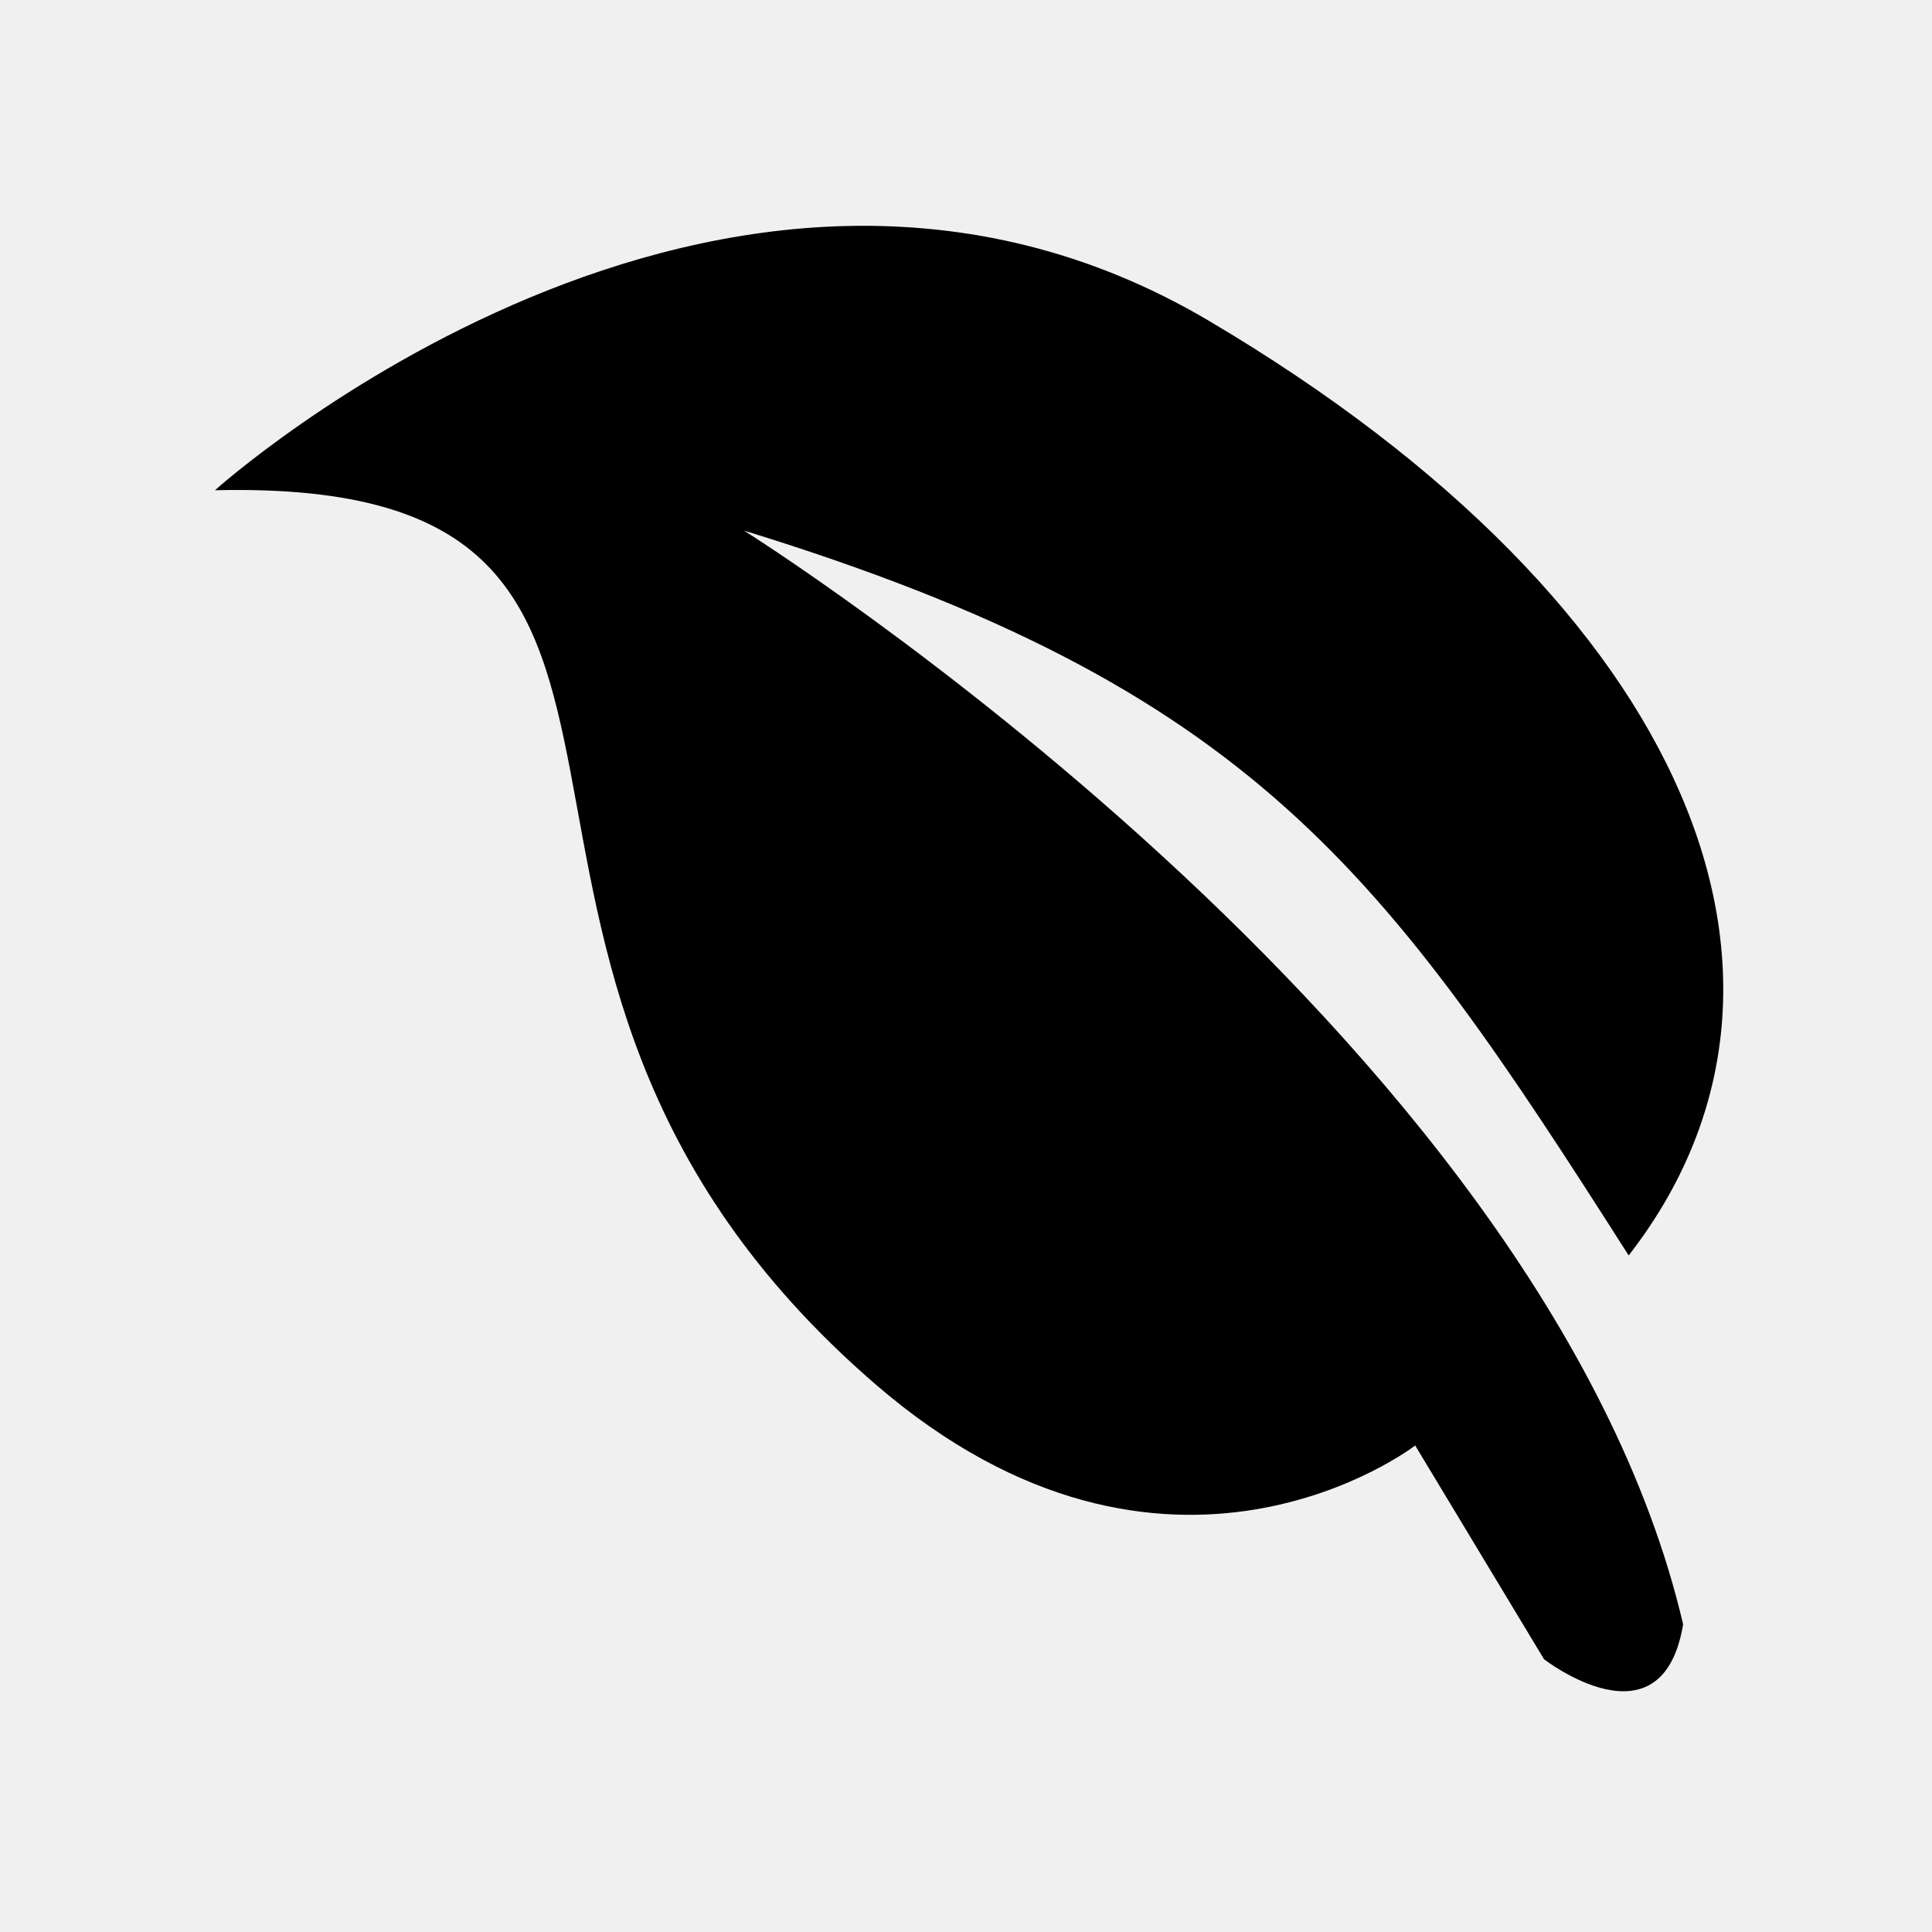
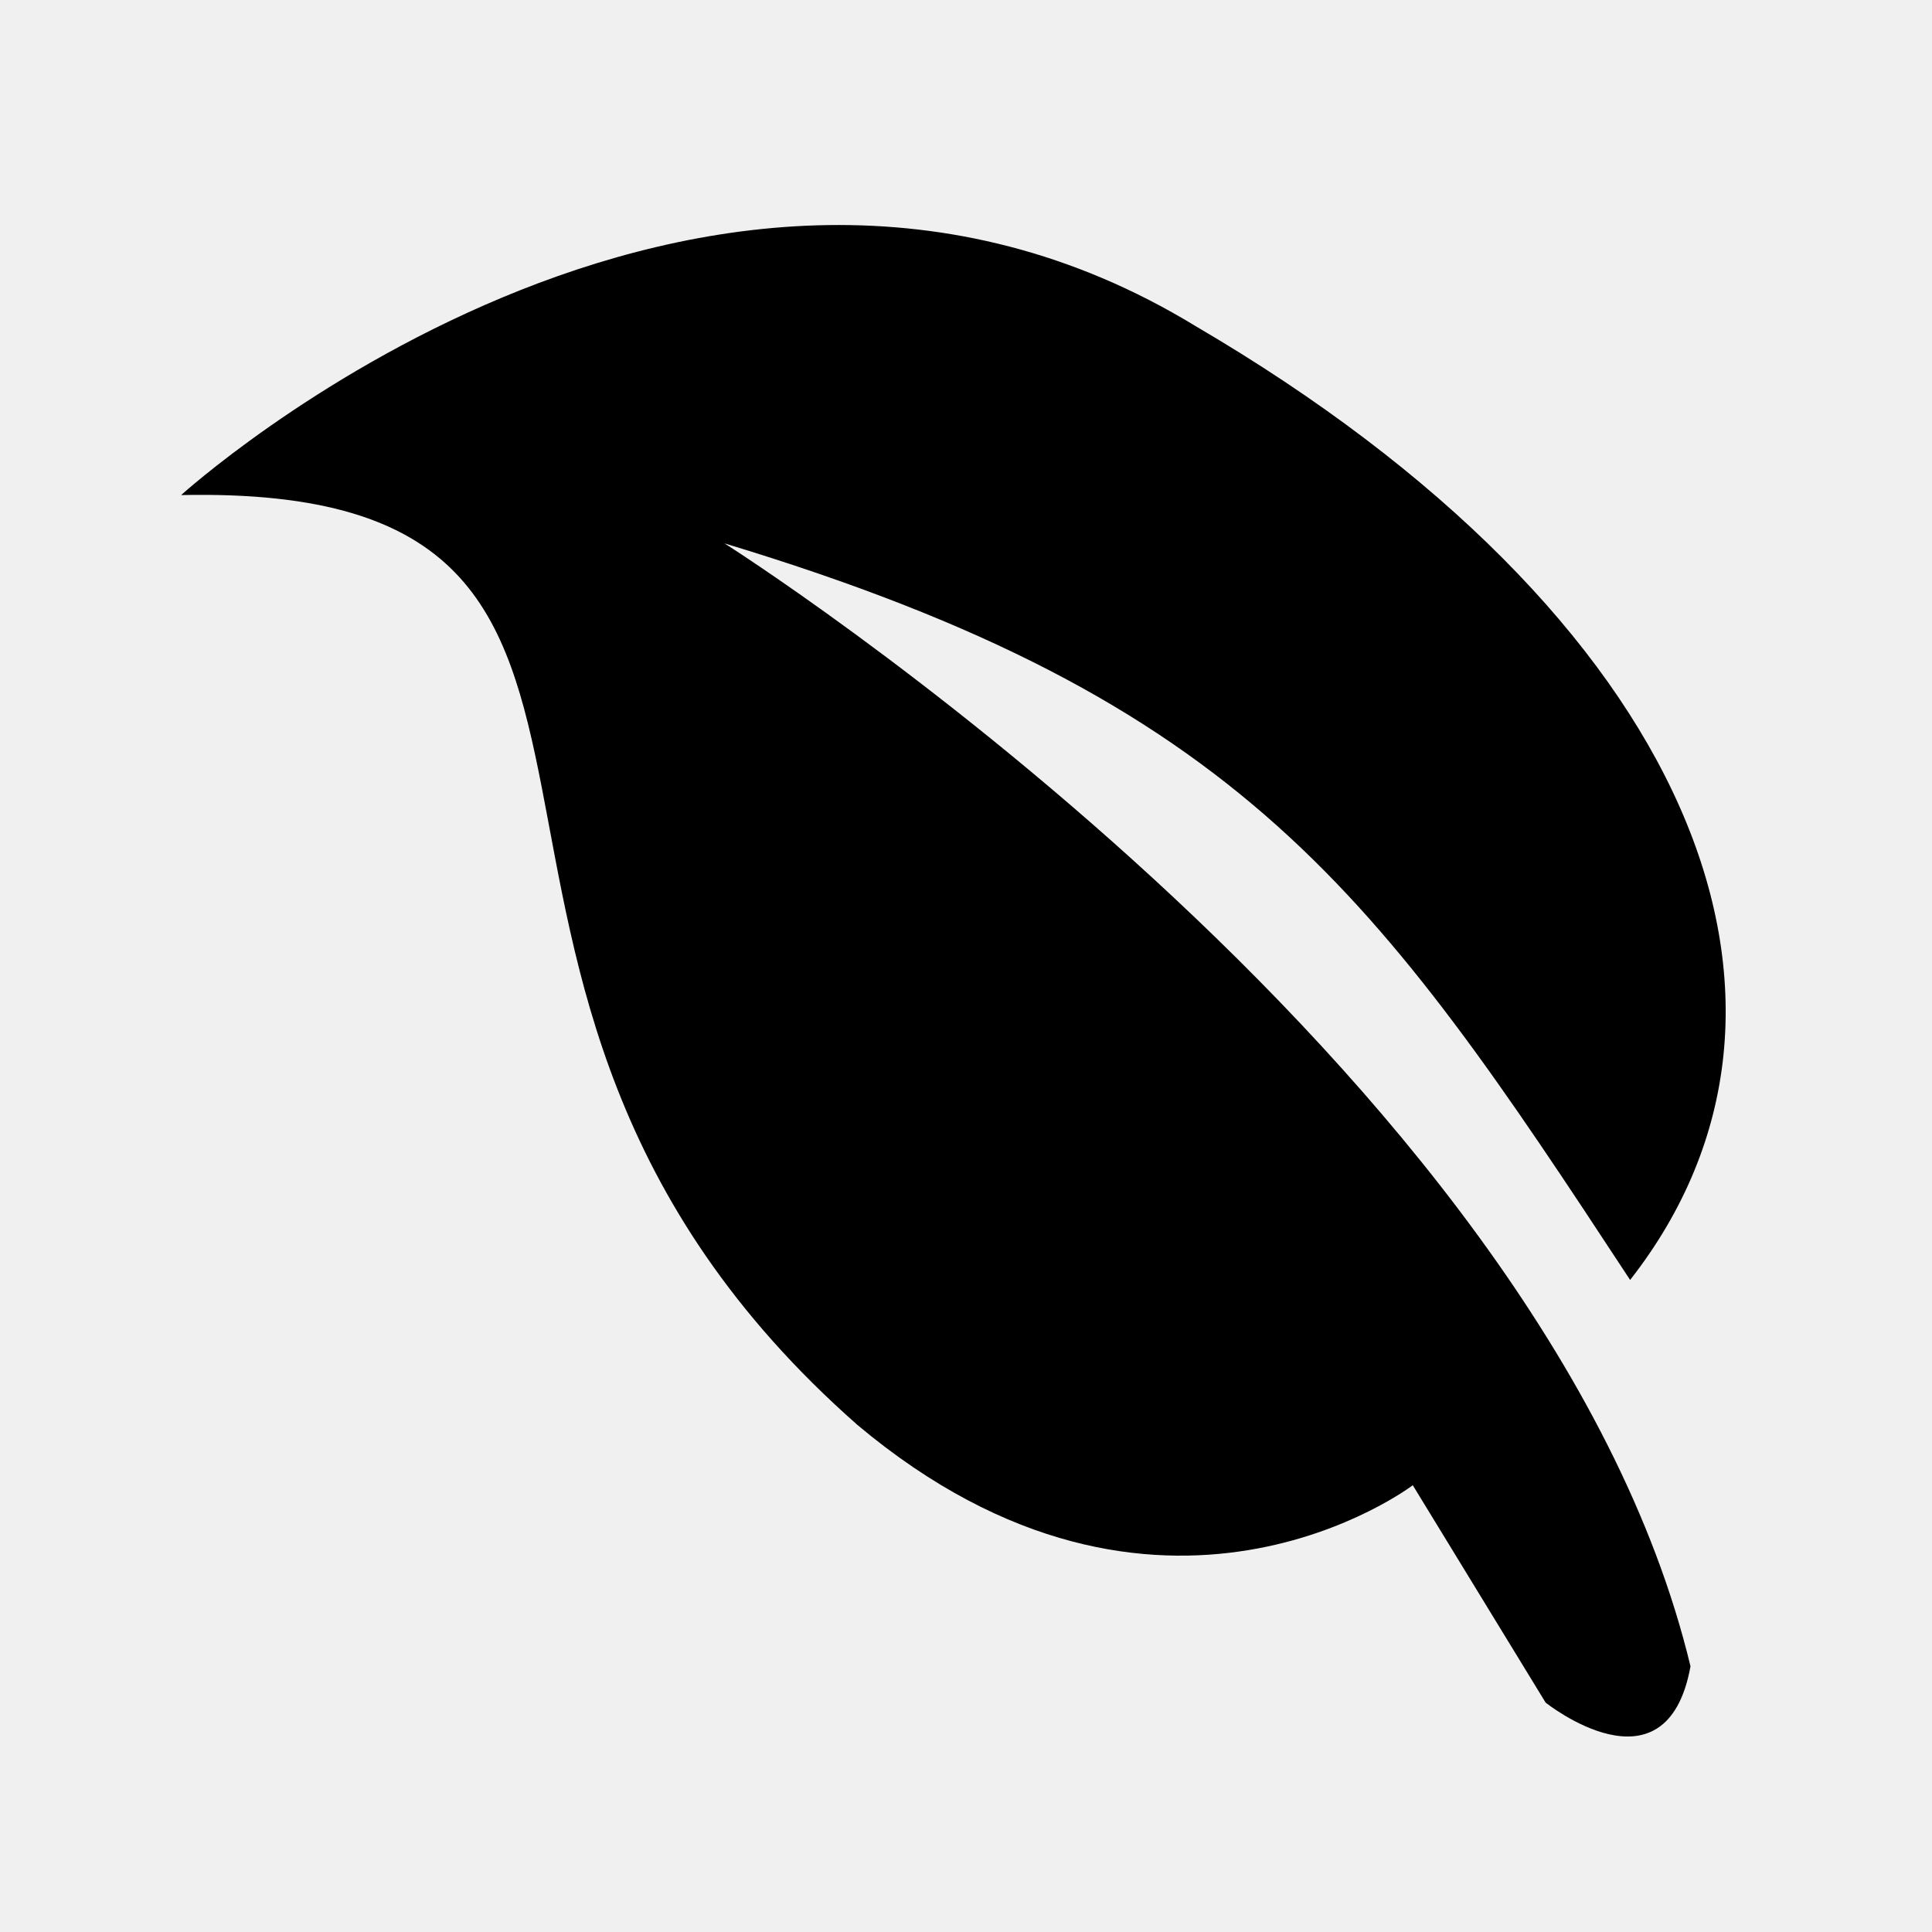
- <svg xmlns="http://www.w3.org/2000/svg" version="1.1" id="Layer_1" x="0px" y="0px" width="16px" height="16px" viewBox="0 0 16 16" enable-background="new 0 0 16 16" xml:space="preserve">
-   <path d="M1.78,4.06c0,0,4.205-3.785,8.232-1.403c4.026,2.381,5.229,5.486,3.476,7.74c-2.023-3.173-3.096-4.701-7.327-6.003  c0,0,6.63,4.153,7.778,9.058c-0.175,1.047-1.152,0.289-1.152,0.289l-1.067-1.77c0,0-2.05,1.583-4.471-0.508  C3.144,7.916,6.444,3.951,1.78,4.06z" />
+ <svg xmlns="http://www.w3.org/2000/svg" version="1.1" id="Layer_1" x="0px" y="0px" viewBox="0 0 16 16" style="enable-background:new 0 0 16 16;" xml:space="preserve">
+   <style type="text/css">
+ 	.st0{display:none;}
+ 	.st1{display:inline;}
+ 	.st2{fill:#FFFFFF;}
+ 	.st3{display:inline;fill:#FFFFFF;}
+ 	.st4{display:none;fill:#FFFFFF;}
+ 	.st5{display:inline;fill:none;stroke:#FFFFFF;stroke-width:1.417;stroke-miterlimit:10;}
+ 	.st6{display:inline;fill:none;stroke:#FFFFFF;stroke-width:1.417;stroke-linejoin:round;stroke-miterlimit:10;}
+ 	.st7{fill:none;stroke:#FFFFFF;stroke-width:1.417;stroke-miterlimit:10;}
+ 	.st8{display:inline;fill:none;stroke:#000000;stroke-width:0.567;stroke-miterlimit:10;}
+ 	.st9{display:inline;fill:none;stroke:#000000;stroke-width:2.268;stroke-linecap:round;stroke-miterlimit:10;}
+ 	
+ 		.st10{display:none;fill:none;stroke:#010101;stroke-width:1.855;stroke-linecap:round;stroke-linejoin:round;stroke-miterlimit:10;}
+ 	.st11{display:inline;fill:#010101;stroke:#010101;stroke-width:1.37;stroke-miterlimit:10;}
+ 	.st12{display:inline;fill:none;stroke:#010101;stroke-width:0.85;stroke-miterlimit:10;}
+ 	.st13{display:inline;fill:none;stroke:#010101;stroke-width:1.855;stroke-miterlimit:10;}
+ 	.st14{fill:none;stroke:#000000;stroke-width:0.567;stroke-miterlimit:10;}
+ </style>
+   <g class="st0">
+     <g class="st1">
+       <path class="st2" d="M3.9,3.2L11,7.9l-7.2,4.7V3.2 M2.5,0.5v14.8l11.1-7.4L2.5,0.5L2.5,0.5z" />
+     </g>
+   </g>
+   <g class="st0">
+     <path class="st3" d="M8,2.1c3.2,0,5.8,2.6,5.8,5.8c0,3.2-2.6,5.8-5.8,5.8c-3.2,0-5.8-2.6-5.8-5.8C2.2,4.7,4.8,2.1,8,2.1 M8,0.7   c-4,0-7.3,3.2-7.3,7.3c0,4,3.2,7.3,7.3,7.3c4,0,7.2-3.2,7.2-7.3C15.3,3.9,12,0.7,8,0.7L8,0.7z" />
+   </g>
+   <path class="st4" d="M6.5,6.4l-2.1,5.1l5.1-2.1l2.1-5.1L6.5,6.4z M8,8.8c-0.5,0-0.8-0.4-0.8-0.8c0-0.5,0.4-0.8,0.8-0.8  c0.5,0,0.8,0.4,0.8,0.8C8.9,8.4,8.5,8.8,8,8.8z" />
+   <g class="st0">
+     <circle class="st5" cx="8.1" cy="11.8" r="2.4" />
+     <polyline class="st6" points="10.5,11.8 10.5,1.6 14.5,5.7  " />
+     <line class="st6" x1="1.6" y1="1.9" x2="7.7" y2="1.9" />
+     <line class="st6" x1="1.6" y1="4.3" x2="7.7" y2="4.3" />
+     <line class="st6" x1="1.6" y1="6.7" x2="7.7" y2="6.7" />
+   </g>
+   <g class="st0">
+     <circle class="st5" cx="12.3" cy="10.3" r="2.4" />
+     <circle class="st5" cx="3.8" cy="12.3" r="2.4" />
+     <polyline class="st6" points="6.2,12.3 6.2,3.1 14.7,1.1 14.7,10.3  " />
+   </g>
+   <g class="st0">
+     <g class="st1">
+       <path class="st2" d="M7.9,6.9c0.5,0,1,0.4,1,1c0,0.5-0.4,1-1,1c-0.5,0-1-0.4-1-1C7,7.4,7.4,6.9,7.9,6.9 M7.9,5.8    c-1.2,0-2.1,0.9-2.1,2.1c0,1.2,0.9,2.1,2.1,2.1C9.1,10,10,9.1,10,7.9C10,6.8,9.1,5.8,7.9,5.8L7.9,5.8z" />
+     </g>
+     <g class="st1">
+       <path class="st2" d="M7.9,4.2c2,0,3.7,1.7,3.7,3.7c0,2-1.7,3.7-3.7,3.7c-2,0-3.7-1.7-3.7-3.7C4.3,5.9,5.9,4.2,7.9,4.2 M7.9,2.8    c-2.8,0-5.1,2.3-5.1,5.1S5.1,13,7.9,13c2.8,0,5.1-2.3,5.1-5.1S10.8,2.8,7.9,2.8L7.9,2.8z" />
+     </g>
+     <g class="st1">
+       <g>
+         <polygon class="st2" points="9.3,12.8 6.5,12.8 6.5,14.9 9.3,14.9    " />
+       </g>
+       <g>
+         <polygon class="st2" points="9.3,1 6.5,1 6.5,3.1 9.3,3.1    " />
+       </g>
+       <g>
+         <polygon class="st2" points="3.1,6.6 1,6.6 1,9.3 3.1,9.3    " />
+       </g>
+       <g>
+         <polygon class="st2" points="15.1,6.6 12.8,6.6 12.8,9.3 15.1,9.3    " />
+       </g>
+       <g>
+         <polygon class="st2" points="3.5,10.4 2,11.9 4,13.9 5.5,12.3    " />
+       </g>
+       <g>
+         <polygon class="st2" points="11.9,2 10.4,3.5 12.3,5.5 13.8,4    " />
+       </g>
+       <g>
+         <polygon class="st2" points="4,2 2,4 3.5,5.5 5.5,3.5    " />
+       </g>
+       <g>
+         <polygon class="st2" points="12.3,10.4 10.4,12.3 11.9,13.9 13.8,11.9    " />
+       </g>
+     </g>
+   </g>
+   <g class="st0">
+     <g class="st1">
+       <path class="st7" d="M13.9,13.1c0,0.3-0.2,0.5-0.5,0.5H2.6c-0.3,0-0.5-0.2-0.5-0.5V5.4c0-0.3,0.2-0.5,0.5-0.5h10.8    c0.3,0,0.5,0.2,0.5,0.5V13.1z" />
+     </g>
+     <rect x="2.7" y="2.3" class="st5" width="4.9" height="2.6" />
+   </g>
+   <path d="M1.5,4.1c0,0,4.3-3.9,8.4-1.4c4.1,2.4,5.4,5.6,3.6,7.9C11.4,7.4,10.3,5.8,6,4.5c0,0,6.8,4.3,8,9.3c-0.2,1.1-1.2,0.3-1.2,0.3  l-1.1-1.8c0,0-2.1,1.6-4.6-0.5C2.9,8.1,6.2,4,1.5,4.1z" />
+   <path class="st0" d="M8,0.8c-0.2,0-0.3,0.1-0.4,0.4l-2,4.1L1,5.9C0.7,6,0.5,6.1,0.5,6.3c0,0.1,0.1,0.3,0.2,0.4L4,10l-0.8,4.5  c0,0.1,0,0.1,0,0.2c0,0.1,0,0.2,0.1,0.3c0.1,0.1,0.2,0.1,0.3,0.1c0.1,0,0.2,0,0.4-0.1l4-2.1l4,2.1c0.1,0.1,0.2,0.1,0.4,0.1  c0.1,0,0.2,0,0.3-0.1c0.1-0.1,0.1-0.2,0.1-0.3c0-0.1,0-0.1,0-0.2L12,10l3.3-3.2c0.2-0.2,0.2-0.3,0.2-0.4c0-0.2-0.2-0.4-0.5-0.4  l-4.5-0.7l-2-4.1C8.4,0.9,8.2,0.8,8,0.8L8,0.8z" />
+   <g class="st0">
+     <circle class="st8" cx="8" cy="8" r="6.6" />
+     <circle class="st1" cx="8" cy="8" r="0.8" />
+     <circle class="st8" cx="8" cy="8" r="2.1" />
+     <path class="st1" d="M5.7,8c0-1.2,1-2.3,2.3-2.3c0.3,0,0.6,0.1,0.9,0.2l1.8-4C9.9,1.6,9,1.4,8,1.4C4.4,1.4,1.4,4.4,1.4,8   c0,0.8,0.2,1.6,0.4,2.4l4-1.6C5.8,8.6,5.7,8.3,5.7,8z" />
+     <path class="st1" d="M14.1,5.6l-4,1.6c0.1,0.3,0.2,0.5,0.2,0.8c0,1.2-1,2.3-2.3,2.3c-0.3,0-0.6-0.1-0.9-0.2L5.3,14   C6.1,14.4,7,14.6,8,14.6c3.6,0,6.6-2.9,6.6-6.6C14.6,7.2,14.4,6.4,14.1,5.6z" />
+   </g>
+   <g class="st0">
+     <rect x="2" y="1.9" class="st1" width="5" height="5" />
+     <rect x="9.1" y="9" class="st1" width="5" height="5" />
+     <rect x="2" y="9" class="st1" width="5" height="5" />
+     <rect x="9.1" y="1.9" class="st1" width="5" height="5" />
+   </g>
+   <g class="st0">
+     <circle class="st1" cx="6.1" cy="6.2" r="5.3" />
+     <line class="st9" x1="9.1" y1="8.8" x2="14.5" y2="14.2" />
+   </g>
+   <polyline class="st10" points="4.8,1.6 11.2,7.9 4.8,14.3 " />
+   <polyline class="st10" points="11.2,14.3 4.8,7.9 11.2,1.6 " />
+   <g class="st0">
+     <rect x="2.1" y="3.3" class="st11" width="2.3" height="2.3" />
+     <line class="st12" x1="7.3" y1="3.1" x2="13.9" y2="3.1" />
+     <line class="st12" x1="7.3" y1="4.8" x2="13.9" y2="4.8" />
+     <line class="st12" x1="7.3" y1="6.4" x2="13.9" y2="6.4" />
+     <line class="st12" x1="7.3" y1="9.5" x2="13.9" y2="9.5" />
+     <line class="st12" x1="7.3" y1="11.1" x2="13.9" y2="11.1" />
+     <line class="st12" x1="7.3" y1="12.8" x2="13.9" y2="12.8" />
+     <rect x="2.1" y="9.7" class="st11" width="2.3" height="2.3" />
+   </g>
+   <g class="st0">
+     <rect x="2.8" y="2.7" class="st11" width="3.8" height="3.8" />
+     <rect x="2.8" y="9.3" class="st11" width="3.8" height="3.8" />
+     <rect x="9.5" y="2.7" class="st11" width="3.8" height="3.8" />
+     <rect x="9.5" y="9.3" class="st11" width="3.8" height="3.8" />
+   </g>
+   <g class="st0">
+     <line class="st13" x1="1.7" y1="3.4" x2="14.3" y2="3.4" />
+     <line class="st13" x1="1.7" y1="7.9" x2="14.3" y2="7.9" />
+     <line class="st13" x1="1.7" y1="12.5" x2="14.3" y2="12.5" />
+   </g>
+   <g class="st0">
+     <g class="st1">
+       <path d="M3.4,14.5c-0.1,0.1-0.3,0.1-0.4,0L1.5,13c-0.1-0.1-0.1-0.3,0-0.4l5.3-6.2c0.1-0.1,0.3-0.1,0.4,0l2.4,2.4    c0.1,0.1,0.1,0.3,0,0.4L3.4,14.5z" />
+       <path class="st14" d="M3.4,14.5c-0.1,0.1-0.3,0.1-0.4,0L1.5,13c-0.1-0.1-0.1-0.3,0-0.4l5.3-6.2c0.1-0.1,0.3-0.1,0.4,0l2.4,2.4    c0.1,0.1,0.1,0.3,0,0.4L3.4,14.5z" />
+     </g>
+     <g class="st1">
+       <path d="M11,8c0.1,0.1,0.3,0.2,0.5,0.2c0,0,1.5-0.3,2.1-1c1.3-1.3,1.3-3.5,0-4.9s-3.5-1.3-4.9,0c-0.7,0.7-1,2.1-1,2.1    c0,0.2,0,0.4,0.2,0.5L11,8z" />
+       <path class="st14" d="M11,8c0.1,0.1,0.3,0.2,0.5,0.2c0,0,1.5-0.3,2.1-1c1.3-1.3,1.3-3.5,0-4.9s-3.5-1.3-4.9,0    c-0.7,0.7-1,2.1-1,2.1c0,0.2,0,0.4,0.2,0.5L11,8z" />
+     </g>
+   </g>
</svg>
